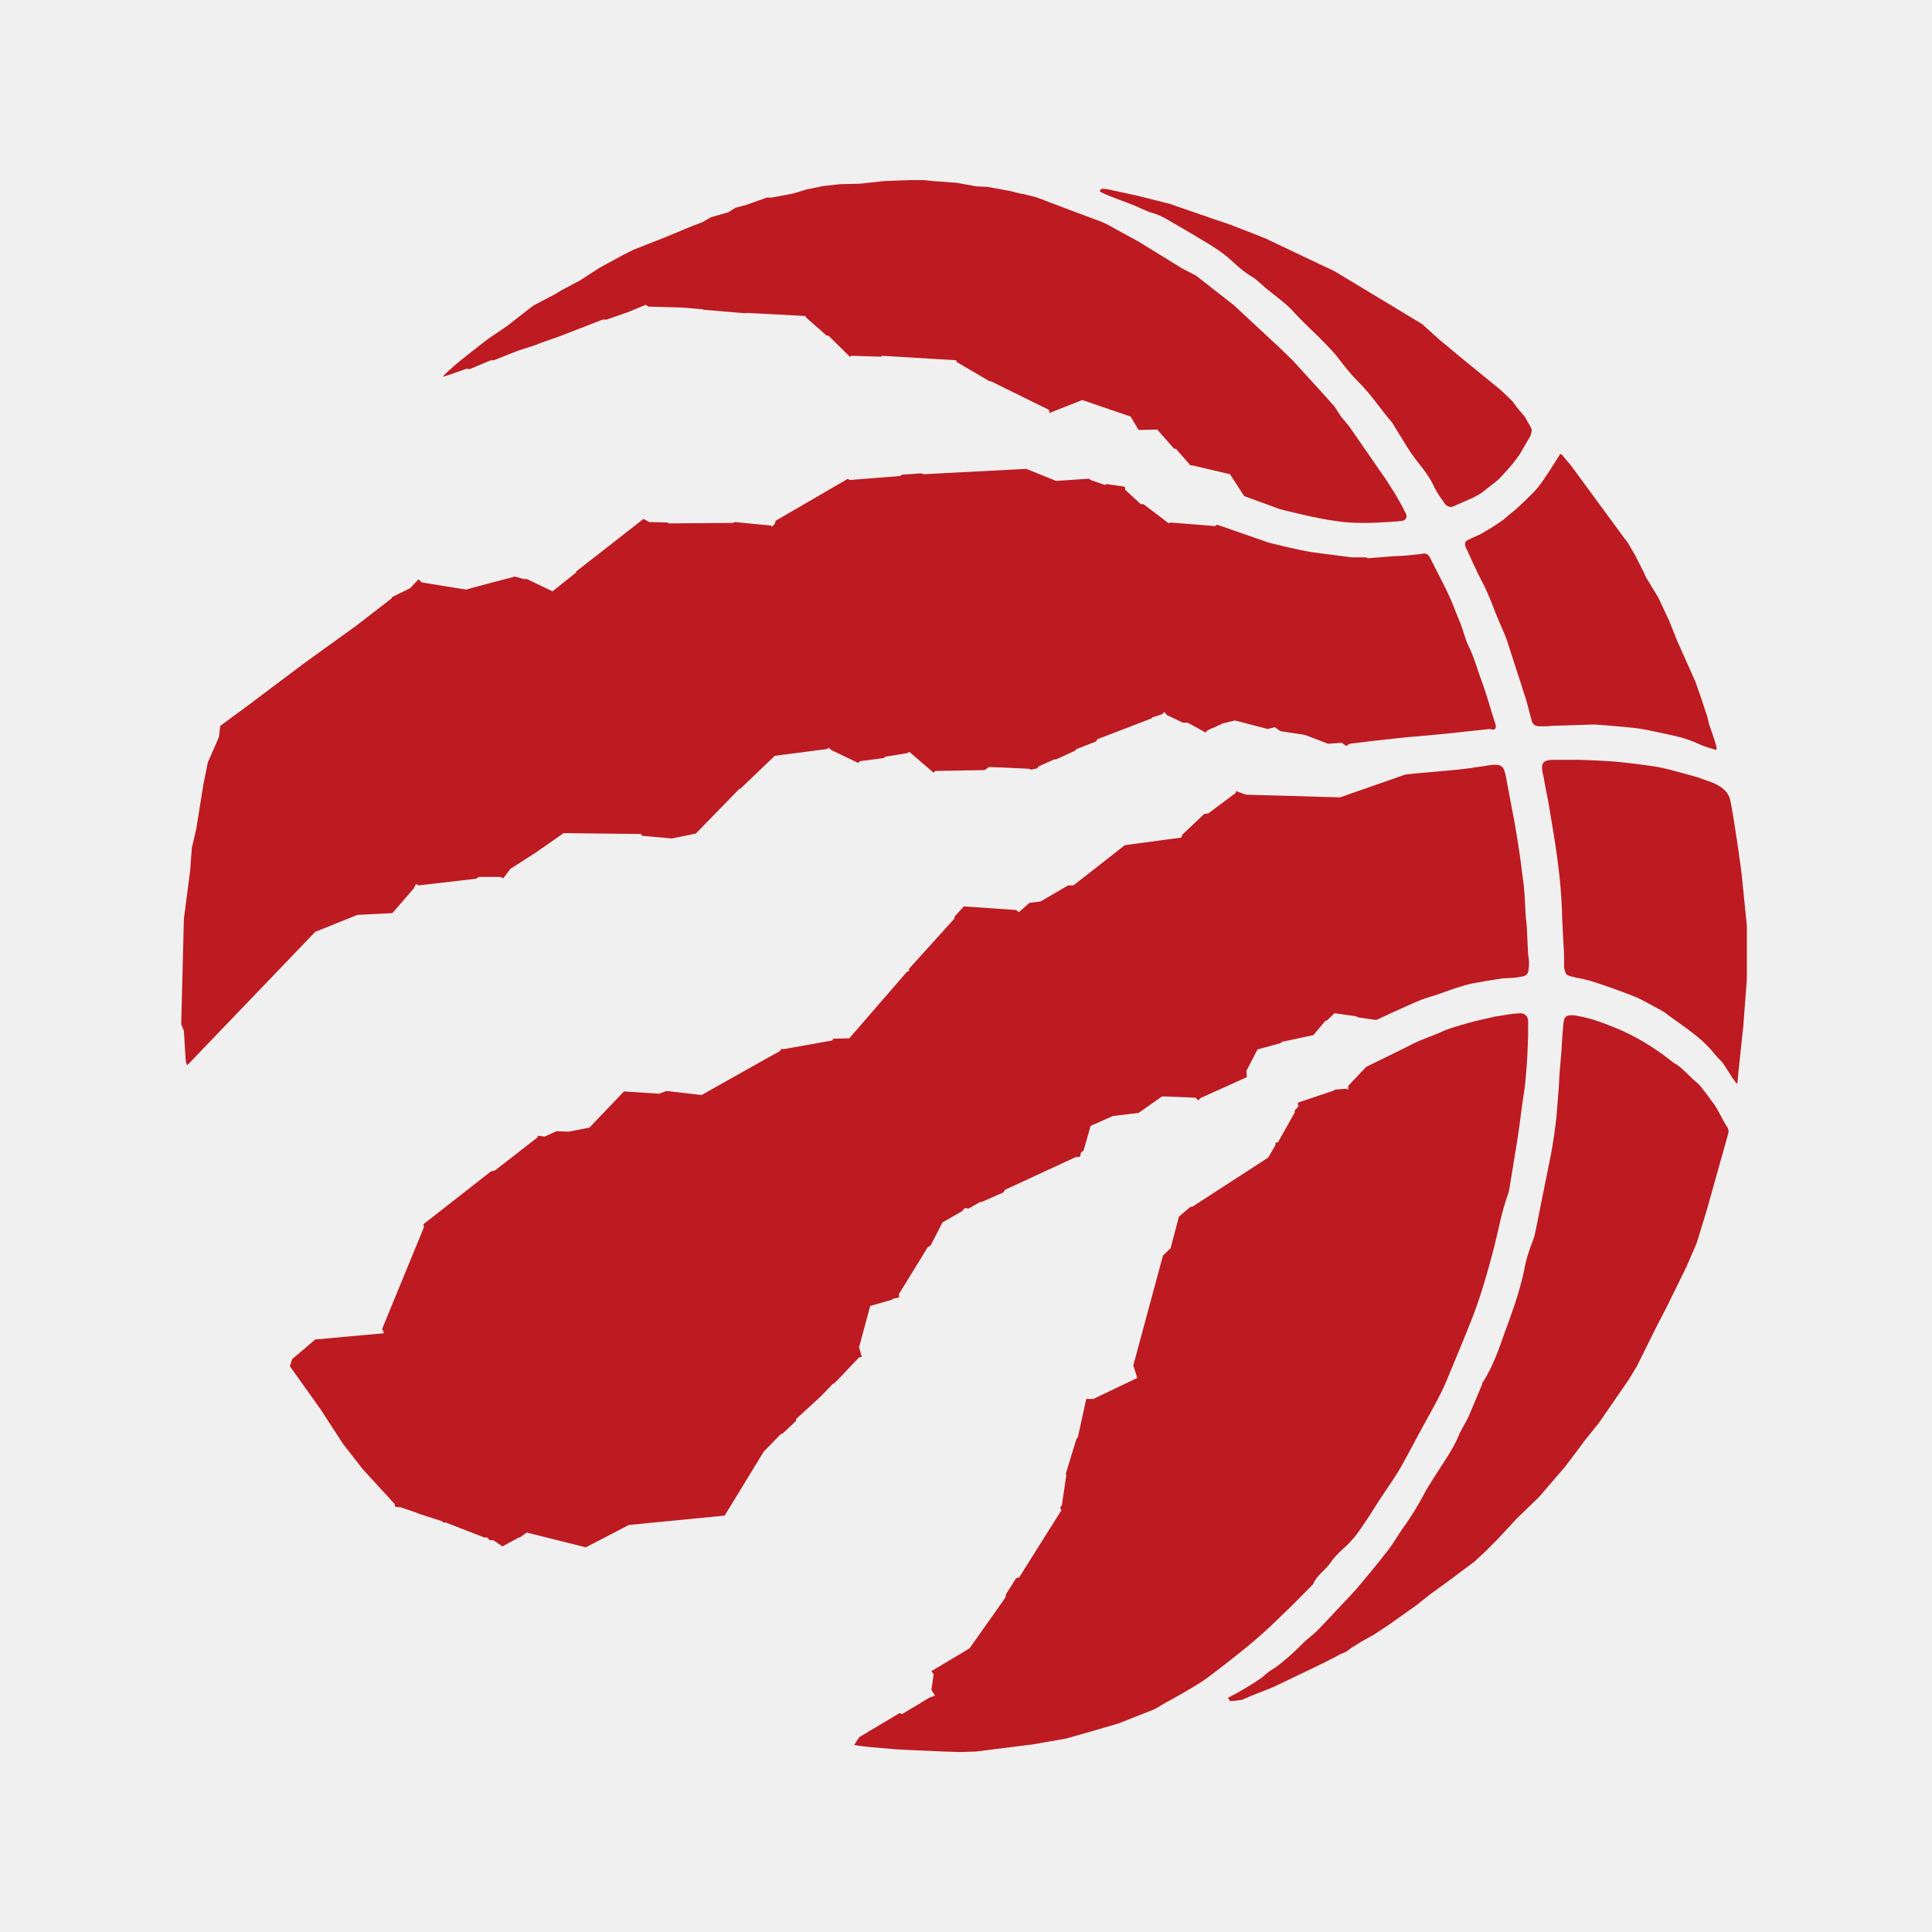
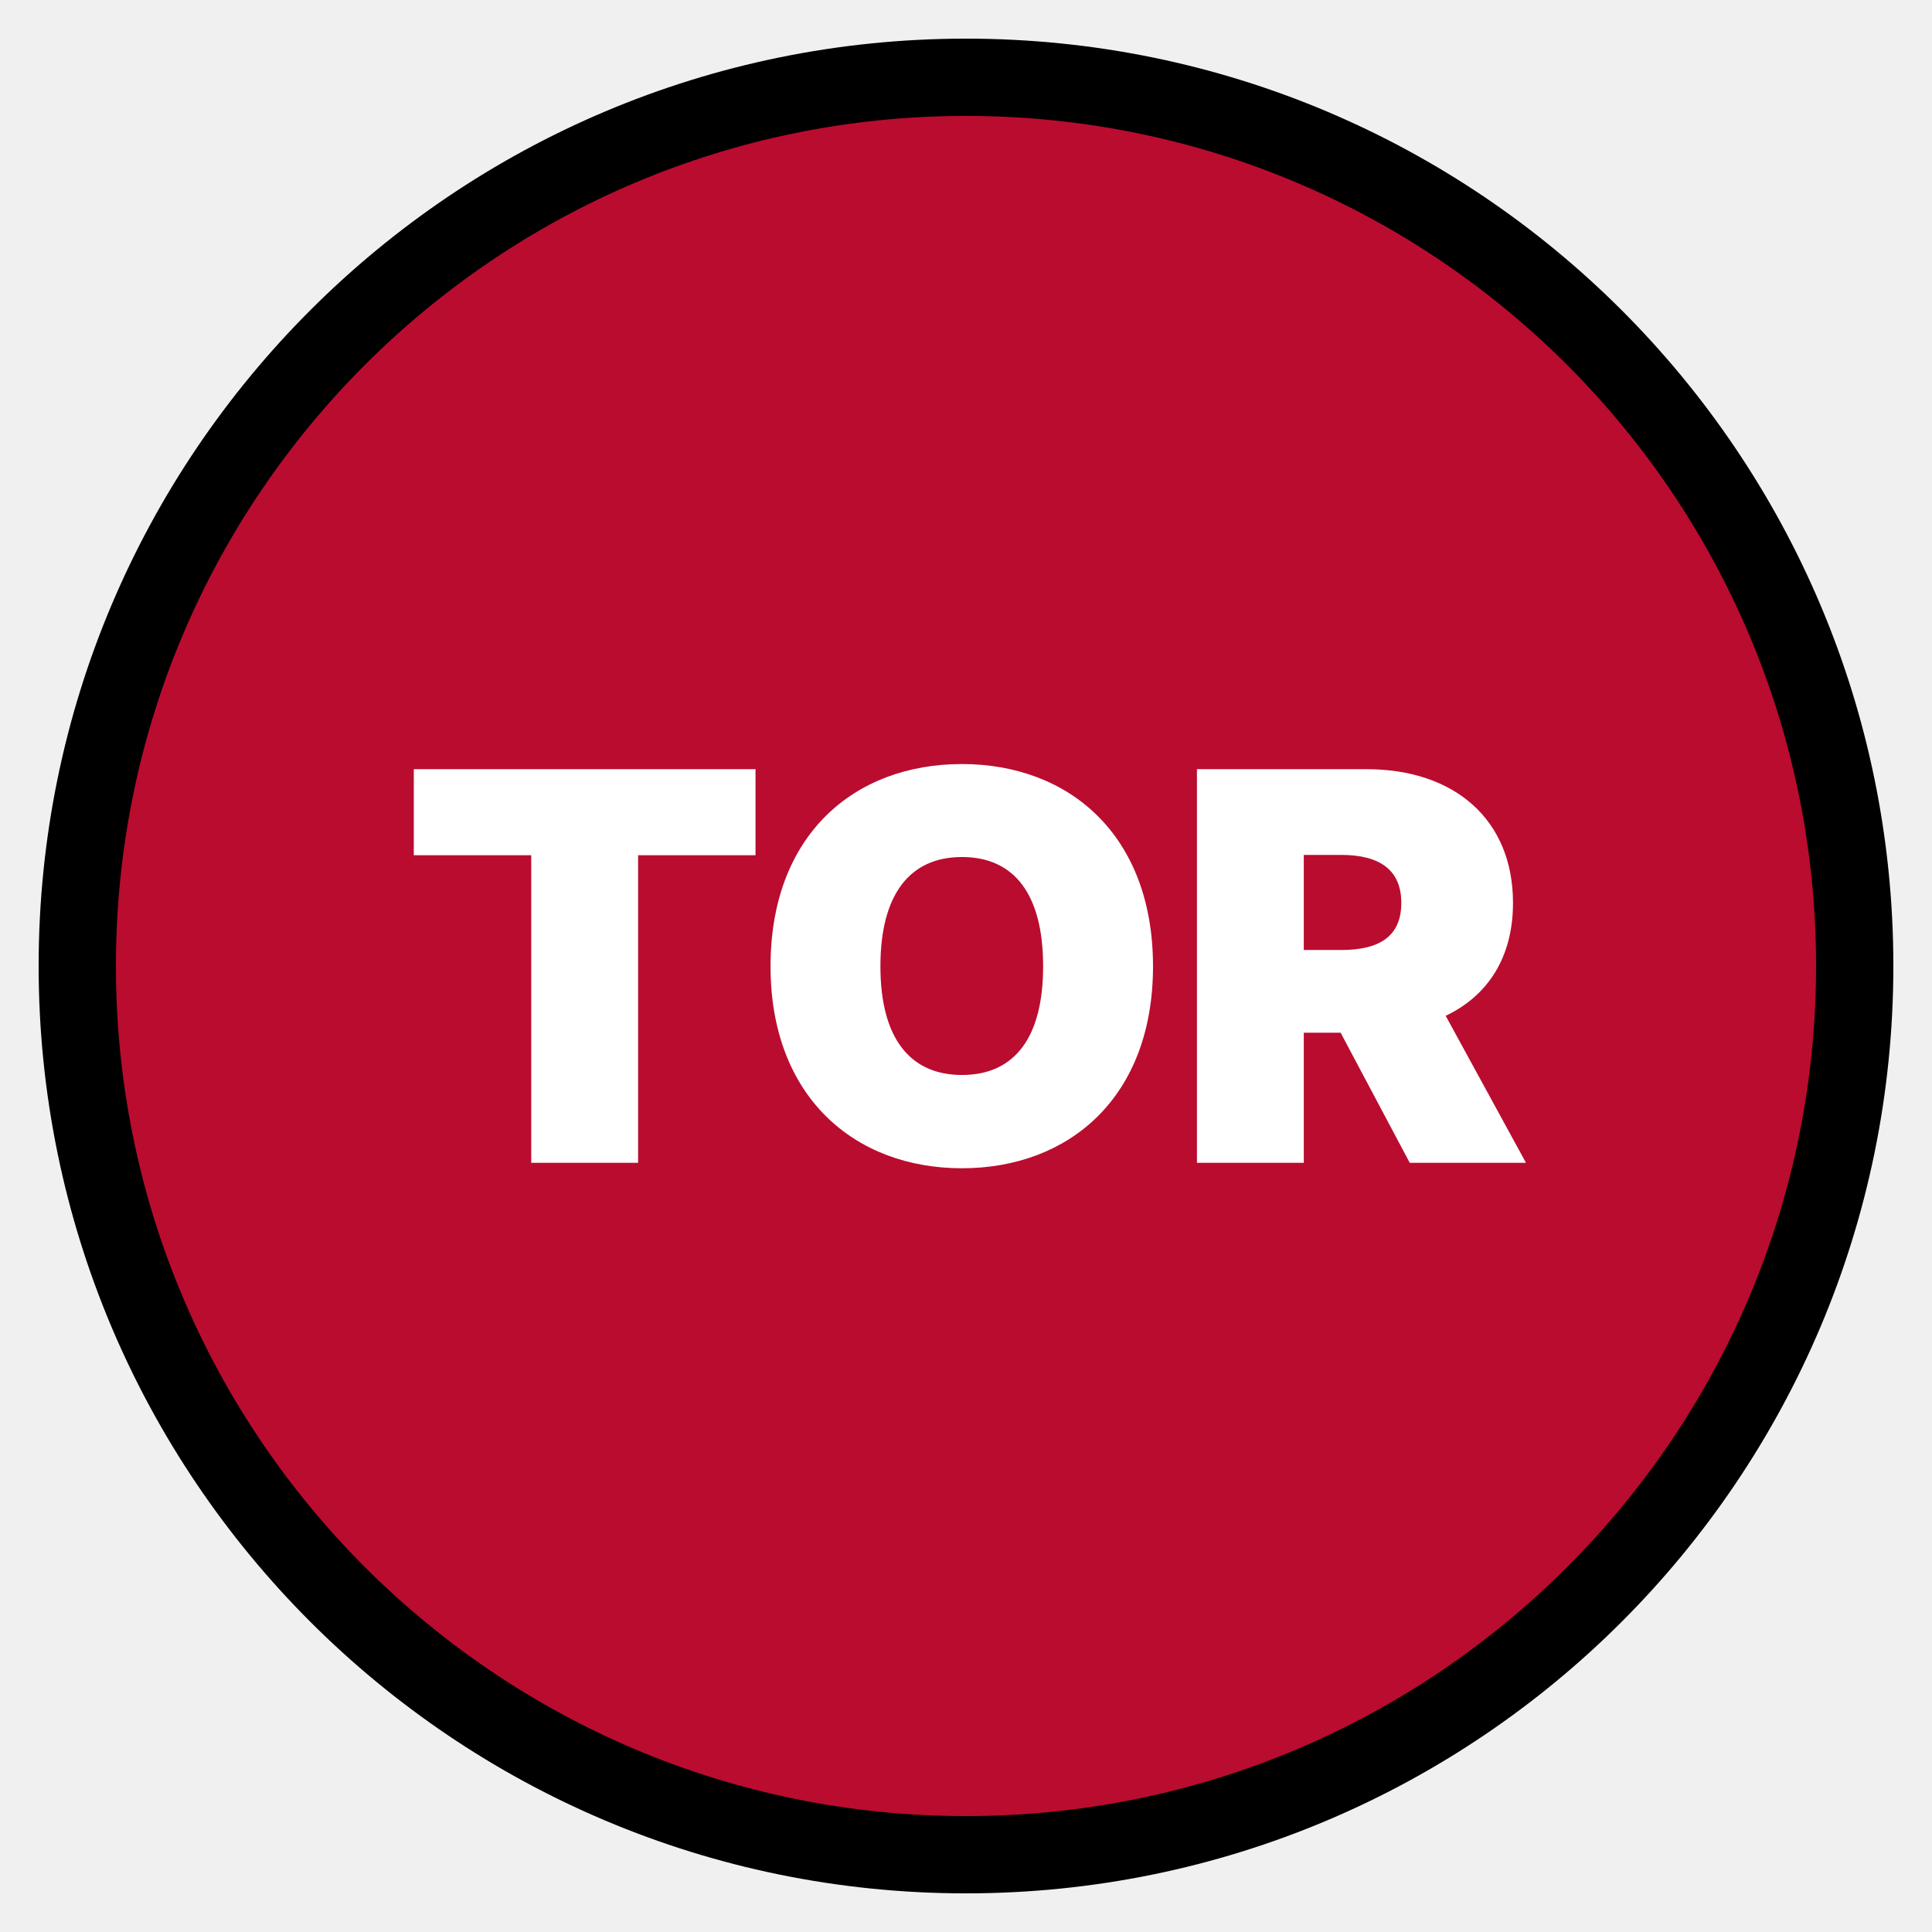
- <svg xmlns="http://www.w3.org/2000/svg" width="240" height="240" viewBox="0 0 240 240" fill="none">
-   <path d="M152.52 210.925C152.685 211.091 152.795 211.369 152.85 211.313C153.346 211.313 154.338 211.147 154.338 211.147L155.33 210.702L158.141 209.592C158.141 209.592 165.25 206.205 165.25 206.15C165.306 206.15 166.518 205.484 166.518 205.484L167.179 205.206L167.951 204.651L169.218 203.873L170.707 203.041L172.635 201.764L175.997 199.376L177.595 198.099L179.965 196.378L182.115 194.768L183.162 193.991L184.595 192.658L186.083 191.159L188.452 188.605L191.208 185.94L194.405 182.221L196.168 179.889L196.774 179.056L198.648 176.724L202.285 171.45L203.333 169.728L205.758 164.843L207.135 162.178L209.505 157.347L210.773 154.405L212.095 150.074C212.095 150.074 213.749 144.134 214.631 141.024C214.741 140.691 214.796 140.358 214.575 140.025C214.079 139.303 213.694 138.415 213.198 137.582C212.977 137.193 212.591 136.749 212.371 136.416C212.15 136.083 211.489 135.25 211.269 134.973C210.993 134.64 210.718 134.417 210.387 134.14C209.615 133.418 208.954 132.696 208.293 132.252C207.962 132.086 207.686 131.864 207.411 131.641C205.427 130.087 203.388 128.865 201.128 127.866C200.191 127.477 199.199 127.089 198.207 126.756C197.546 126.534 196.389 126.256 195.672 126.145C195.231 126.089 194.901 126.089 194.57 126.256C194.239 126.478 194.239 126.978 194.184 127.422C194.074 128.643 194.019 130.031 193.909 131.253C193.798 132.53 193.688 133.807 193.633 135.139C193.523 136.305 193.468 137.471 193.357 138.637C193.192 140.192 192.972 141.691 192.696 143.245C192.145 146.077 191.539 148.908 190.988 151.74C190.822 152.517 190.712 153.35 190.436 154.072C189.94 155.293 189.555 156.515 189.334 157.792C188.783 160.456 187.846 163.01 186.909 165.564C186.193 167.619 185.421 169.784 184.264 171.616C184.154 171.727 184.099 171.894 184.099 172.005C183.548 173.337 182.996 174.614 182.445 175.947C182.06 176.779 181.508 177.557 181.178 178.39C180.737 179.444 180.131 180.444 179.524 181.388C178.532 182.942 177.485 184.441 176.659 186.051C176.052 187.162 175.391 188.217 174.675 189.272C174.454 189.549 174.289 189.827 174.123 190.049C173.517 190.937 173.021 191.826 172.36 192.658C171.147 194.213 169.825 195.823 168.557 197.322C167.73 198.266 166.849 199.154 165.967 200.098C165.195 200.931 164.424 201.764 163.597 202.596C163.432 202.763 163.211 202.93 163.046 203.096C162.605 203.485 162.054 203.873 161.668 204.318C160.676 205.317 159.574 206.316 158.417 207.149C157.865 207.482 157.369 207.815 156.929 208.26C155.551 209.259 154.118 210.092 152.52 210.925Z" fill="#BD1B21" />
-   <path d="M215.787 134.584C215.842 134.584 215.842 134.473 215.842 134.362C215.898 134.14 215.898 133.695 215.898 133.695L216.559 127.477L217 121.647V115.873V114.985L216.338 108.434C216.338 108.434 215.567 102.548 214.961 99.495C214.74 98.44 214.079 97.885 213.197 97.441C212.922 97.274 212.591 97.163 212.26 97.052C211.654 96.83 210.938 96.552 210.276 96.386C208.788 95.997 207.41 95.553 205.922 95.275C204.159 94.998 202.395 94.776 200.632 94.609C199.144 94.498 197.711 94.442 196.278 94.387C195.12 94.387 194.404 94.387 193.247 94.387C192.64 94.387 191.979 94.387 191.704 94.776C191.428 95.164 191.593 95.886 191.759 96.552C191.979 97.996 192.2 98.718 192.42 100.106C193.136 104.325 193.853 108.489 194.018 112.764C194.073 114.707 194.184 116.595 194.294 118.538C194.294 119.094 194.294 119.427 194.294 119.982C194.294 120.315 194.404 120.648 194.514 120.926C194.68 121.203 194.955 121.203 195.231 121.314C195.616 121.425 195.947 121.481 196.278 121.536C196.664 121.647 197.325 121.759 197.821 121.925C199.529 122.48 201.293 123.091 202.946 123.757C204.104 124.201 205.206 124.923 206.308 125.478C206.418 125.534 206.529 125.645 206.694 125.7C207.355 126.2 208.017 126.7 208.678 127.144C210.221 128.254 211.764 129.365 212.977 130.919C213.197 131.197 213.473 131.475 213.748 131.752C214.189 132.141 214.961 133.64 215.512 134.306C215.622 134.528 215.732 134.584 215.787 134.584Z" fill="#BD1B21" />
-   <path d="M172.358 64.85C172.965 64.795 173.461 64.795 173.901 64.739C174.232 64.684 174.563 64.684 174.673 64.351C174.838 64.018 174.563 63.629 174.453 63.462C174.397 63.185 173.24 61.242 173.24 61.242L172.138 59.52L167.564 52.913L166.627 51.803L165.8 50.526L164.312 48.861L160.62 44.808L159.021 43.253L153.29 37.923L148.605 34.259L146.897 33.37L141.386 29.984L137.528 27.874L136.811 27.541L133.67 26.375L128.985 24.598L128.655 24.487L127.112 24.099L126.726 24.043L125.403 23.71L122.648 23.21L121.325 23.155L118.845 22.71L115.869 22.488L114.822 22.377H112.948L109.862 22.488L106.775 22.822L104.406 22.877L102.311 23.099L100.162 23.543L98.509 24.043L95.863 24.543H95.257L92.777 25.431L91.344 25.82L90.462 26.375L88.313 26.985L87.266 27.596L85.943 28.096L82.747 29.428L78.668 31.038L77.346 31.705L74.48 33.259L72 34.869L69.685 36.091L68.859 36.59L66.323 37.923L65.938 38.201L63.017 40.477L60.647 42.087L60.206 42.42L57.45 44.586L56.514 45.363C56.514 45.363 55.026 46.64 55.026 46.806L56.073 46.473L57.947 45.807C58.002 45.807 58.332 45.862 58.332 45.862L60.978 44.752H61.363L64.284 43.586L65.828 43.086C65.828 43.142 67.371 42.531 67.371 42.531L69.575 41.754L74.866 39.7H75.362L78.062 38.756L80.212 37.867L80.542 38.09C80.542 38.09 84.621 38.201 84.676 38.201L87.321 38.423L87.376 38.478L92.667 38.922L92.722 38.867L100.052 39.255L100.107 39.422L102.697 41.698H102.918L105.563 44.308L105.783 44.197L109.421 44.308L109.586 44.197L118.79 44.752L118.845 44.974L122.923 47.361H123.088L130.308 50.915L130.363 51.303L134.441 49.693L140.449 51.748L141.441 53.413L143.755 53.358L145.85 55.745H146.07L147.778 57.688L147.834 57.799H148.054L152.794 58.91L154.557 61.63L158.966 63.24C158.966 63.24 163.651 64.462 166.076 64.739C168.17 65.073 170.705 64.962 172.358 64.85Z" fill="#BD1B21" />
-   <path d="M213.252 92.889C213.087 92.167 212.591 90.779 212.591 90.779L212.315 90.002L212.095 89.058L211.323 86.726L210.607 84.672L208.347 79.619L207.355 77.121L206.032 74.289L204.489 71.735L204.158 71.014L203.111 68.959L202.174 67.349L201.734 66.794L195.175 57.855C195.175 57.855 194.514 57.078 194.238 56.745C194.073 56.523 194.018 56.412 193.853 56.412H193.797C193.797 56.412 191.758 59.743 190.932 60.687C190.105 61.631 188.397 63.185 188.397 63.185C188.397 63.185 186.964 64.351 186.743 64.573C186.523 64.74 185.42 65.462 185.42 65.462L183.932 66.35C183.932 66.35 182.775 66.85 182.61 66.961C182.444 67.016 182.224 67.127 182.114 67.238C182.004 67.405 181.948 67.516 182.004 67.738C182.059 67.96 182.114 68.126 182.224 68.293C182.83 69.57 183.381 70.903 184.043 72.124C185.035 73.956 185.641 75.955 186.523 77.898C186.798 78.509 187.074 79.175 187.294 79.841C187.845 81.562 188.397 83.284 188.948 84.949C189.168 85.727 189.444 86.448 189.664 87.226C189.885 88.003 190.05 88.725 190.27 89.502C190.381 90.002 190.711 90.224 191.262 90.224C191.758 90.224 192.254 90.224 192.75 90.168C194.514 90.113 196.277 90.057 198.041 90.002C198.537 90.002 202.064 90.335 202.064 90.335C202.064 90.335 203.332 90.446 203.938 90.557C205.261 90.779 206.583 91.112 207.906 91.39C209.008 91.612 210.166 92 211.213 92.5C211.709 92.722 212.26 92.889 212.811 93.055C212.976 93.111 213.252 93.166 213.307 93.111C213.197 93.166 213.252 93 213.252 92.889Z" fill="#BD1B21" />
-   <path d="M190.27 53.357C190.215 53.08 189.774 52.413 189.774 52.413L189.444 51.803L188.507 50.692L187.845 49.804L186.633 48.638C186.633 48.638 186.357 48.416 186.247 48.305C184.153 46.584 179.964 43.197 179.964 43.142L178.807 42.198L176.658 40.254L165.801 33.703L157.148 29.595C157.148 29.595 152.629 27.818 152.574 27.818L150.92 27.263L145.299 25.32L141.331 24.32L137.473 23.487L136.867 23.432L136.591 23.709L136.757 23.876C136.757 23.876 137.143 24.043 137.363 24.154C138.52 24.653 139.733 25.042 140.945 25.541C141.717 25.875 142.433 26.263 143.26 26.485C143.811 26.652 144.307 26.874 144.803 27.152C146.622 28.206 148.44 29.261 150.259 30.372C151.361 31.038 152.353 31.76 153.29 32.648C154.007 33.314 154.723 33.925 155.605 34.425C155.991 34.647 156.266 34.98 156.652 35.258C156.817 35.424 157.038 35.591 157.203 35.757C158.25 36.646 159.408 37.423 160.4 38.422C161.392 39.533 162.494 40.588 163.541 41.587C164.533 42.586 165.58 43.586 166.407 44.696C167.123 45.64 167.84 46.528 168.666 47.361C170.265 48.916 171.477 50.803 172.91 52.469C173.075 52.691 173.186 52.913 173.351 53.191C174.288 54.634 175.114 56.189 176.217 57.521C176.988 58.465 177.705 59.465 178.201 60.575C178.531 61.241 178.972 61.852 179.413 62.463C179.634 62.851 180.075 63.018 180.295 62.962C180.515 62.962 180.901 62.74 180.901 62.74L181.673 62.407C181.673 62.407 182.665 61.963 183.051 61.796C183.381 61.63 184.098 61.241 184.318 61.019C184.539 60.797 185.586 60.075 186.192 59.52C186.743 58.965 187.9 57.632 187.9 57.632L188.727 56.522L190.16 54.079C190.05 54.19 190.325 53.635 190.27 53.357Z" fill="#BD1B21" />
-   <path d="M185.751 89.89C185.145 88.058 184.704 86.337 184.043 84.56C183.492 83.117 183.106 81.562 182.39 80.174C182.004 79.341 181.783 78.397 181.453 77.509C181.287 77.065 181.067 76.621 180.902 76.177C180.075 73.9 179.028 72.013 177.926 69.847C177.87 69.736 177.815 69.625 177.705 69.403C177.595 69.181 177.54 69.014 177.264 68.848C176.989 68.681 176.768 68.792 176.272 68.848C175.335 68.959 174.178 69.07 173.682 69.07C173.241 69.07 171.422 69.236 169.934 69.347L169.659 69.236H168.722H167.895L163.211 68.626C161.502 68.404 157.589 67.404 157.589 67.404L154.724 66.405L151.196 65.183L150.921 65.35L145.355 64.906L145.189 65.017L142.048 62.63H141.717L139.788 60.853L139.733 60.464L137.474 60.131L137.253 60.242L135.49 59.631L135.269 59.465L131.191 59.742L127.498 58.243L114.713 58.91L114.492 58.799L112.067 58.965L111.792 59.132L105.509 59.631L105.344 59.465L96.36 64.684L96.25 65.072L95.864 65.461L95.809 65.294L91.29 64.85L91.014 64.961L83.078 65.017L82.913 64.906L80.653 64.85L79.937 64.462L71.615 70.958L71.56 71.124L68.639 73.456L65.388 71.901L65.167 71.957L63.955 71.624C63.955 71.624 57.947 73.178 58.003 73.234C58.058 73.289 52.381 72.346 52.381 72.346L51.995 71.957L50.948 73.067L48.689 74.178L48.634 74.344L44.17 77.787L37.777 82.395L30.612 87.78L27.36 90.168L27.195 91.556L25.817 94.72L25.266 97.441L24.384 102.937L23.833 105.325L23.613 108.212L22.841 114.152L22.511 127.255L22.841 128.033L23.062 131.641C23.062 131.641 23.117 132.252 23.282 132.308L39.154 115.763L44.39 113.653L48.744 113.431L51.389 110.377L51.665 109.822L51.995 109.988L59.16 109.156L59.491 108.934H62.136L62.522 109.1L63.404 107.934L66.6 105.88L70.017 103.493L79.662 103.604L79.717 103.826L83.464 104.159L86.44 103.548L91.841 97.996H91.951L96.25 93.888L102.698 93.055L102.974 92.888L103.249 93.166L106.611 94.776L106.832 94.554L109.808 94.165L109.973 93.999L112.728 93.554L112.949 93.388L115.98 95.997L116.145 95.775L122.318 95.664L122.869 95.275L127.829 95.498L128.105 95.609L128.876 95.442L128.986 95.22L130.97 94.332H131.191L133.506 93.277L133.726 93.055L136.151 92.111L136.316 91.833L143.095 89.224L143.15 89.113L144.363 88.724L144.638 88.447L144.969 88.835L146.953 89.779H147.559L149.764 91L149.929 90.778L150.59 90.445H150.645L151.748 89.945L151.803 89.89L153.401 89.501L157.479 90.556L158.361 90.334L159.077 90.834L162.053 91.278L164.974 92.388L166.683 92.277L167.234 92.666L167.675 92.388C167.675 92.388 173.406 91.667 176.327 91.445C178.201 91.278 180.075 91.112 181.949 90.889C182.996 90.778 184.043 90.667 185.09 90.556C185.641 90.778 185.972 90.556 185.751 89.89Z" fill="#BD1B21" />
-   <path d="M189.94 119.593C189.94 119.205 189.885 118.927 189.83 118.538C189.774 117.428 189.719 116.317 189.664 115.207C189.664 114.818 189.609 114.485 189.554 114.097C189.444 112.709 189.444 111.321 189.278 109.933C189.058 108.156 188.838 106.435 188.562 104.658C188.342 103.326 188.121 101.938 187.846 100.605C187.57 99.217 187.35 97.885 187.074 96.497C186.798 95.053 186.468 94.887 185.035 95.053C184.925 95.053 184.814 95.109 184.704 95.109C184.153 95.22 183.437 95.275 182.886 95.386C180.075 95.775 177.429 95.886 174.564 96.219L166.462 99.051L154.779 98.718L153.511 98.273V98.495L150.094 101.049L149.598 101.105L146.898 103.659L146.732 104.047L139.733 104.991L133.34 109.988H132.679L129.262 111.987L127.884 112.153L126.561 113.319L126.231 113.042L119.728 112.598L118.57 113.875V114.097L112.949 120.315L112.894 120.648L112.673 120.704L105.509 128.976L103.525 129.032L103.359 129.254L97.462 130.309H97.022C97.022 130.309 96.911 130.586 96.856 130.586C96.801 130.586 87.157 136.027 87.157 136.027L82.803 135.528L81.866 135.861L77.512 135.583L73.213 140.08L70.623 140.58L69.135 140.524L67.647 141.191L66.765 141.08L66.82 141.246L61.474 145.41L60.978 145.521L52.602 152.073L52.657 152.461L47.476 165.064L47.697 165.62L39.154 166.397L36.288 168.84L36.013 169.728L39.816 175.058L42.626 179.389L45.051 182.498L49.019 186.828C49.019 186.828 49.019 187.106 49.13 187.161C49.185 187.217 49.681 187.217 49.681 187.217C49.681 187.217 52.05 187.994 52.05 188.05L54.971 188.994L55.026 189.16L55.302 189.105L60.152 190.992H60.538L60.813 191.326H61.254C61.309 191.326 62.411 192.103 62.411 192.103L64.451 190.992H64.561L65.443 190.382L72.772 192.214L78.118 189.438L90.022 188.272L94.872 180.332C95.644 179.555 97.022 178.112 97.022 178.112H97.187C97.187 178.112 98.84 176.557 98.895 176.502C98.895 176.446 98.895 176.279 98.895 176.279L101.982 173.448L103.415 171.949C103.415 171.949 103.745 171.782 103.745 171.727C103.8 171.727 105.399 170.006 105.399 170.006L106.721 168.618L107.052 168.562L106.721 167.341L108.099 162.233L110.799 161.456L110.91 161.345L111.681 161.178V160.734L115.264 154.904L115.594 154.738L117.082 151.851L119.507 150.463L119.838 150.074L120.334 150.129C120.334 150.129 121.767 149.297 121.822 149.297H121.987L124.632 148.131L124.853 147.798L133.616 143.745L134.167 143.689L134.277 143.189L134.608 142.912L135.489 139.858L138.245 138.637L141.442 138.248L144.362 136.194L148.496 136.36L148.882 136.693L149.102 136.416L154.889 133.806L154.834 133.029L156.211 130.364L159.077 129.587L159.243 129.42L163.156 128.587L164.644 126.811L164.864 126.755C164.864 126.755 165.746 125.867 165.801 125.867L168.501 126.256L168.612 126.367L170.1 126.589L170.981 126.7C170.981 126.7 174.894 124.868 176.548 124.201C177.264 123.924 177.925 123.757 178.587 123.535C179.524 123.202 180.405 122.869 181.342 122.591C181.838 122.425 182.224 122.314 182.72 122.203L184.539 121.87L186.688 121.536L187.846 121.481C187.846 121.481 188.507 121.425 188.727 121.37C188.948 121.314 189.334 121.314 189.609 121.092C189.885 120.815 189.885 120.593 189.885 120.315C189.94 120.093 189.94 119.926 189.94 119.593Z" fill="#BD1B21" />
-   <path d="M189.829 127.311C189.829 126.977 189.884 126.478 189.609 126.2C189.388 125.923 189.058 125.867 188.837 125.867C188.617 125.867 187.625 125.978 187.625 125.978L185.916 126.256C185.696 126.256 185.53 126.311 185.365 126.367C184.373 126.589 183.326 126.811 182.334 127.089C181.232 127.422 180.074 127.699 179.027 128.199C177.925 128.699 176.657 129.087 175.555 129.642C175.169 129.865 171.422 131.697 169.713 132.53L167.509 134.861L167.454 135.361L167.178 135.25L165.8 135.361L165.69 135.472L161.226 136.971L161.281 137.471L160.84 137.915V138.193L158.746 141.912H158.471L158.415 142.301C158.415 142.301 157.975 143.023 157.534 143.8L148.11 149.907H147.889L146.456 151.129L145.409 155.071L144.472 155.959L140.78 169.617L141.276 171.172L135.82 173.781H134.938L133.891 178.556L133.725 178.722L132.403 183.053L132.458 183.275L131.907 186.995L131.686 187.273L131.852 187.606L126.616 195.934L126.23 196.045L124.963 198.044L124.908 198.432L120.444 204.762L115.704 207.593L115.979 207.982C115.979 208.037 115.704 209.925 115.704 209.925L116.145 210.647L115.483 210.869L112.067 212.923L111.736 212.812L106.721 215.81L106.115 216.754C106.115 216.809 108.099 217.032 108.099 217.032L111.35 217.309L113.555 217.42L116.2 217.531L117.357 217.587L119.286 217.642L121.215 217.587L128.269 216.698L132.403 215.977L135.544 215.088L138.961 214.089L143.315 212.368L143.646 212.201L144.858 211.48C144.858 211.48 148.385 209.592 149.983 208.426C152.684 206.372 155.384 204.317 157.864 201.986C158.746 201.153 159.518 200.375 160.4 199.543C161.171 198.765 161.998 197.933 162.769 197.155C162.88 196.989 163.1 196.878 163.155 196.711C163.431 196.045 163.927 195.601 164.368 195.157C164.698 194.823 165.029 194.49 165.304 194.102C165.856 193.269 166.627 192.603 167.344 191.936C167.895 191.381 168.446 190.77 168.887 190.104C169.713 188.938 170.485 187.717 171.257 186.495C172.304 184.885 173.461 183.331 174.343 181.665C175.335 179.888 176.272 178.056 177.264 176.28C178.09 174.781 178.972 173.226 179.633 171.671C180.736 169.006 181.838 166.397 182.885 163.732C183.987 160.9 184.814 157.958 185.586 155.015C186.137 152.85 186.522 150.574 187.294 148.464C187.404 148.186 187.459 147.909 187.514 147.576C187.79 145.799 188.121 143.967 188.396 142.19C188.672 140.469 188.892 138.803 189.113 137.082C189.278 135.916 189.498 134.75 189.554 133.584C189.719 131.974 189.774 130.364 189.829 128.754C189.829 128.588 189.829 128.199 189.829 128.199C189.829 128.199 189.829 127.588 189.829 127.311Z" fill="#BD1B21" />
+ <svg xmlns="http://www.w3.org/2000/svg" viewBox="0 0 100 100">
+   <circle cx="50" cy="50" r="46" fill="#BA0C2F" stroke="#000000" stroke-width="4" />
+   <text x="50" y="50" text-anchor="middle" dominant-baseline="central" fill="#FFFFFF" font-size="28" font-weight="900" font-family="system-ui, -apple-system, sans-serif">TOR</text>
</svg>
